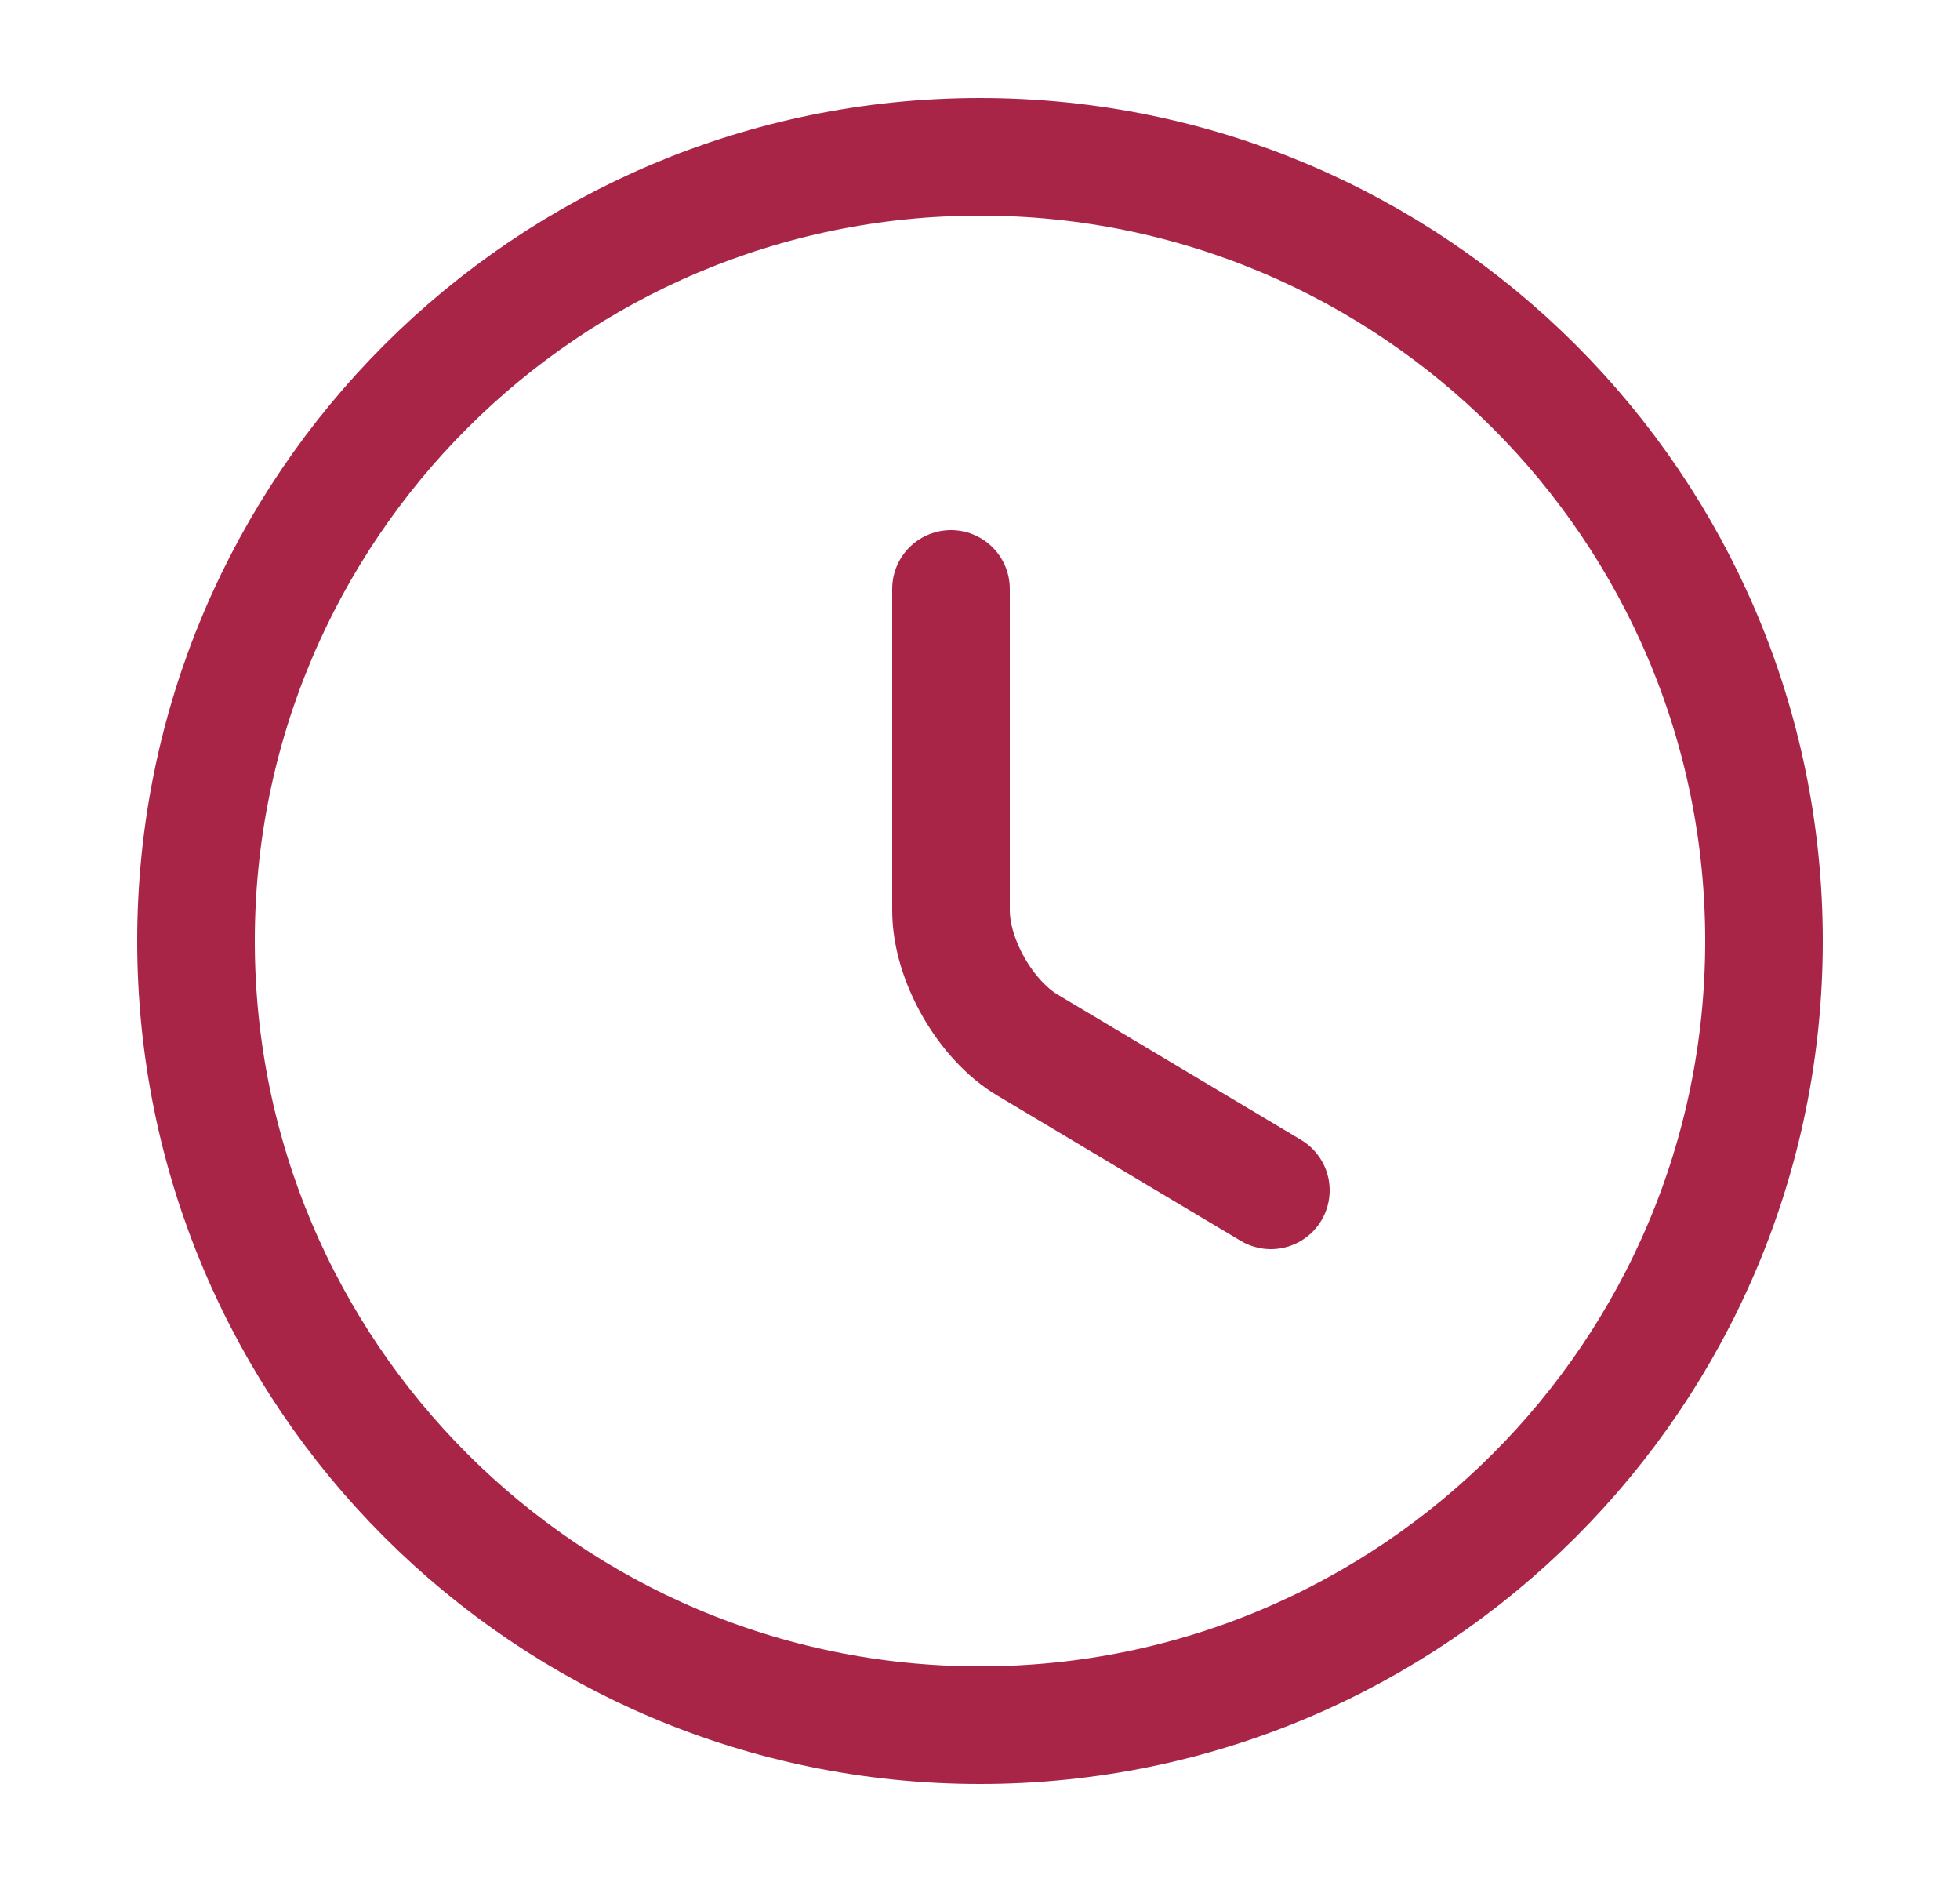
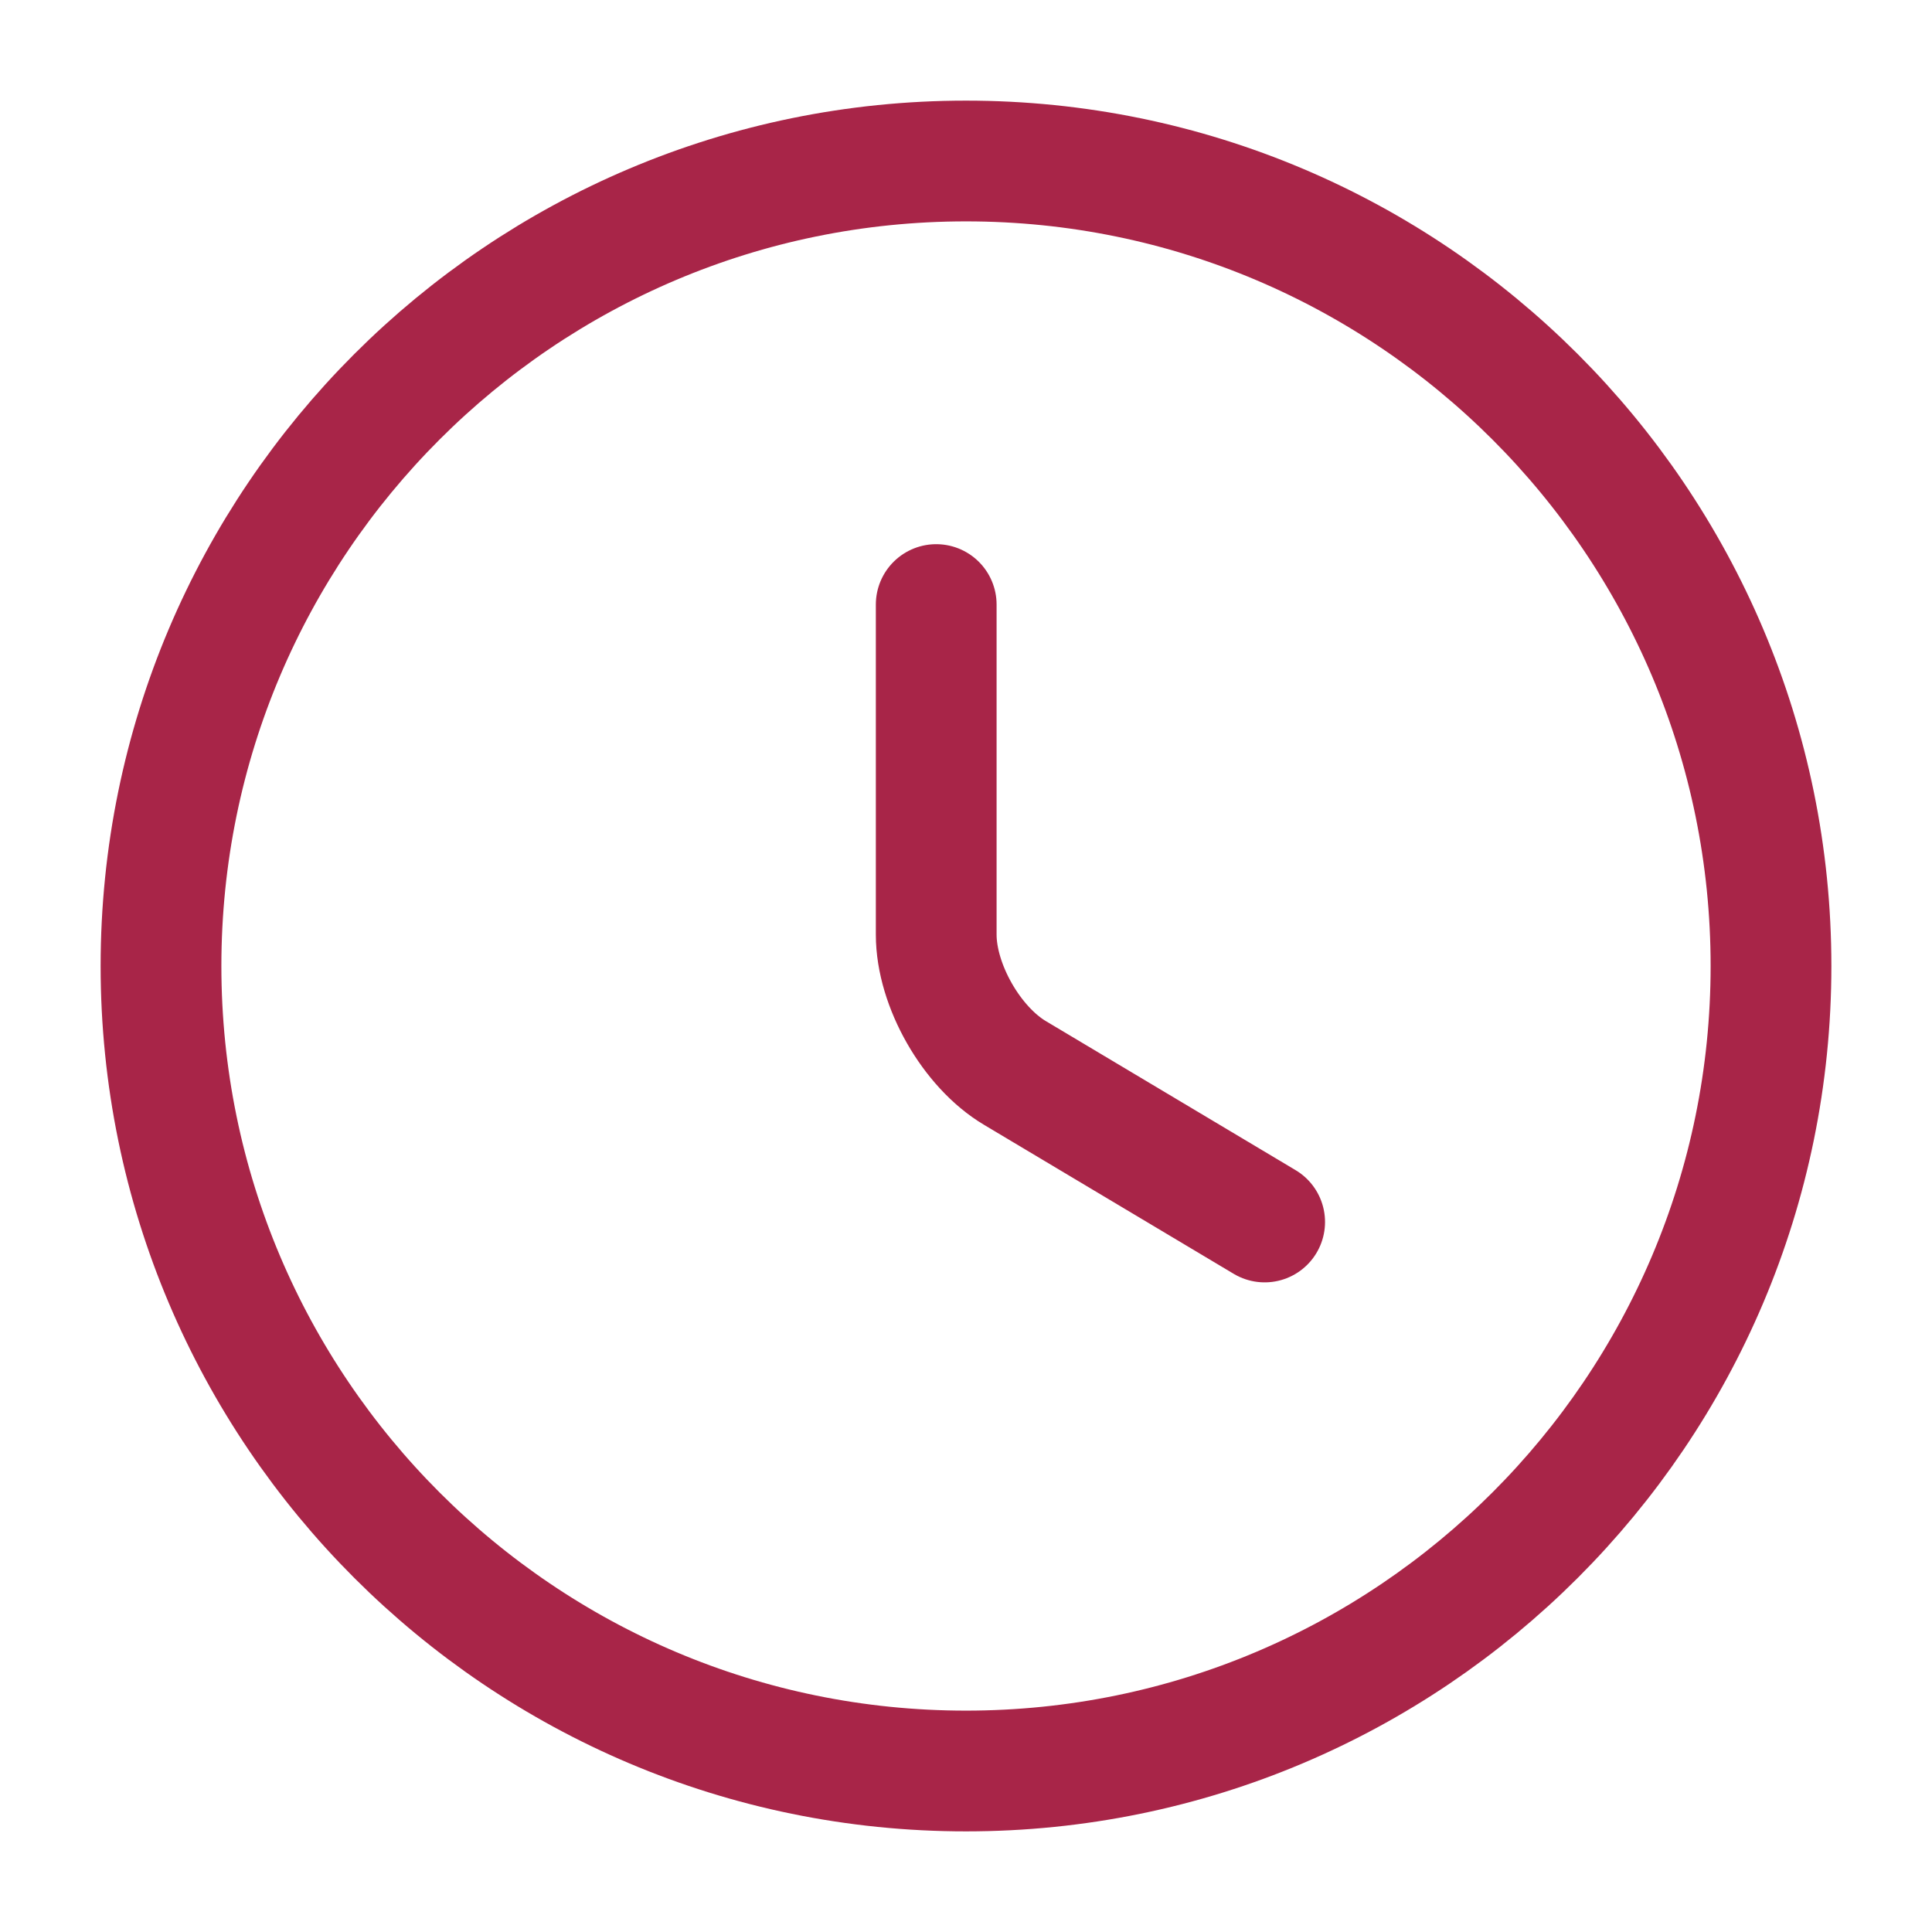
- <svg xmlns="http://www.w3.org/2000/svg" width="25" height="24" viewBox="0 0 25 24" fill="none">
-   <path d="M22.5 12C22.5 17.52 18.02 22 12.5 22C6.98 22 2.5 17.52 2.5 12C2.5 6.48 6.98 2 12.5 2C18.02 2 22.5 6.48 22.5 12Z" stroke="#A82548" stroke-width="1.5" stroke-linecap="round" stroke-linejoin="round" />
-   <path d="M16.21 15.18L13.11 13.33C12.57 13.01 12.13 12.24 12.13 11.61V7.51" stroke="#A82548" stroke-width="1.5" stroke-linecap="round" stroke-linejoin="round" />
+ <svg xmlns="http://www.w3.org/2000/svg" width="24" height="24" viewBox="0 0 24 24" fill="none">
+   <path d="M22 12C22 17.52 17.52 22 12 22C6.48 22 2 17.52 2 12C2 6.48 6.48 2 12 2C17.52 2 22 6.48 22 12Z" stroke="#A82548" stroke-width="1.5" stroke-linecap="round" stroke-linejoin="round" />
+   <path d="M15.71 15.18L12.61 13.33C12.07 13.01 11.63 12.24 11.63 11.61V7.51" stroke="#A82548" stroke-width="1.5" stroke-linecap="round" stroke-linejoin="round" />
</svg>
